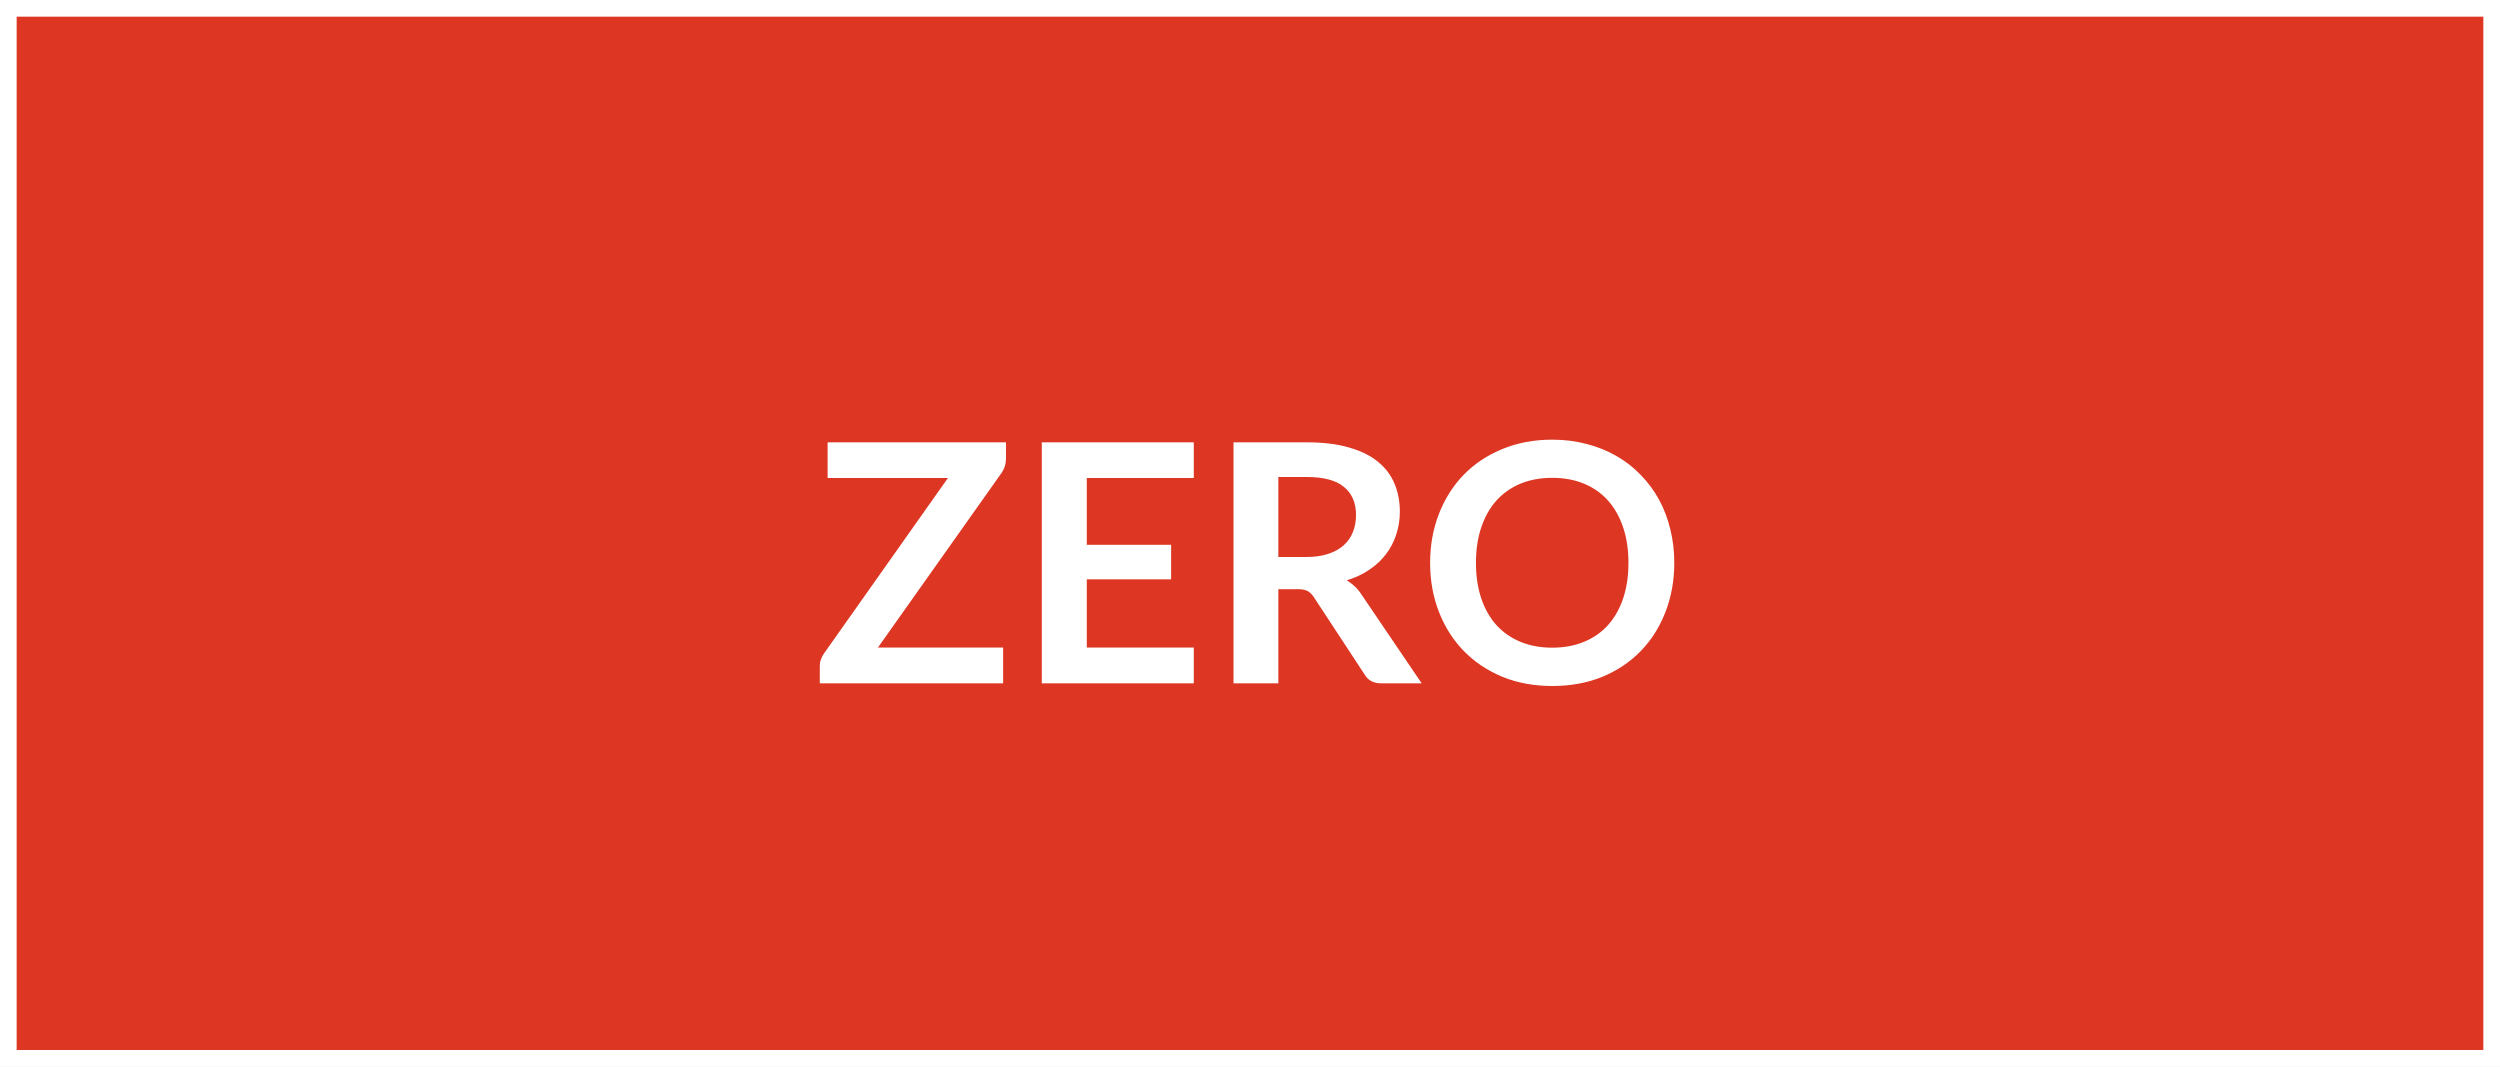
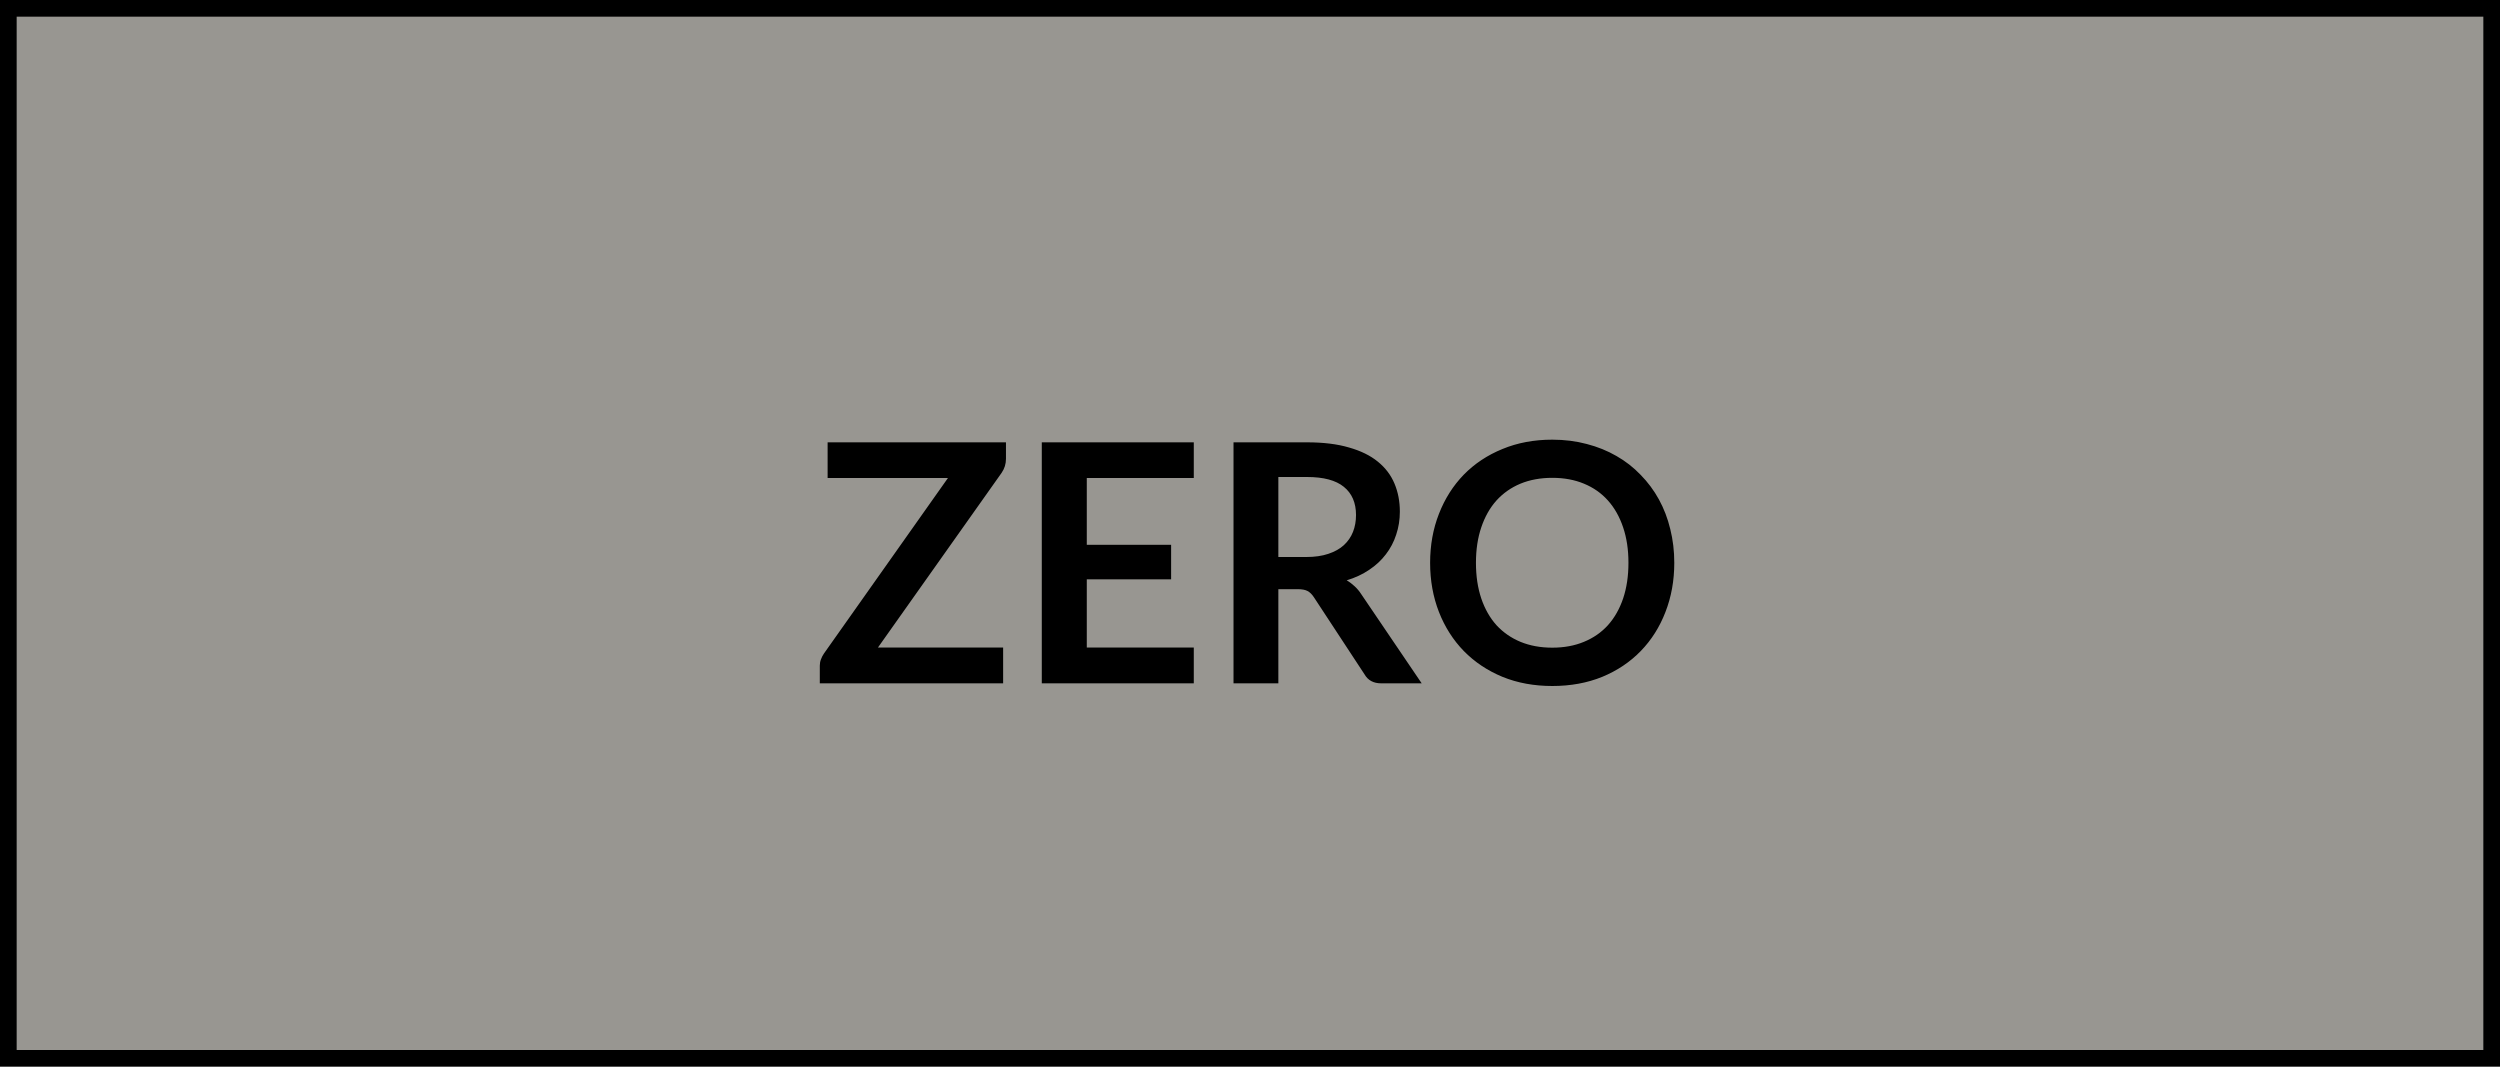
<svg xmlns="http://www.w3.org/2000/svg" width="150" height="64" viewBox="0 0 150 64" fill="none">
  <g clip-path="url(#clip0_1_73)">
-     <path d="M149.5 0.5H0.5V63.5H149.5V0.5Z" fill="#DD3623" />
-     <path d="M60.358 27.53C60.358 27.837 60.271 28.117 60.097 28.37L52.678 38.85H60.188V41H49.188V39.94C49.188 39.807 49.211 39.68 49.258 39.56C49.304 39.433 49.364 39.317 49.438 39.21L56.877 28.68H49.657V26.54H60.358V27.53ZM65.207 28.68V32.69H70.267V34.76H65.207V38.85H71.627V41H62.507V26.54H71.627V28.68H65.207ZM78.381 33.42C78.887 33.42 79.327 33.357 79.701 33.23C80.081 33.103 80.391 32.93 80.631 32.71C80.877 32.483 81.061 32.217 81.181 31.91C81.301 31.603 81.361 31.267 81.361 30.9C81.361 30.167 81.117 29.603 80.631 29.21C80.151 28.817 79.414 28.62 78.421 28.62H76.701V33.42H78.381ZM85.301 41H82.871C82.411 41 82.077 40.82 81.871 40.46L78.831 35.83C78.717 35.657 78.591 35.533 78.451 35.46C78.317 35.387 78.117 35.35 77.851 35.35H76.701V41H74.011V26.54H78.421C79.401 26.54 80.241 26.643 80.941 26.85C81.647 27.05 82.224 27.333 82.671 27.7C83.124 28.067 83.457 28.507 83.671 29.02C83.884 29.527 83.991 30.087 83.991 30.7C83.991 31.187 83.917 31.647 83.771 32.08C83.631 32.513 83.424 32.907 83.151 33.26C82.884 33.613 82.551 33.923 82.151 34.19C81.757 34.457 81.307 34.667 80.801 34.82C80.974 34.92 81.134 35.04 81.281 35.18C81.427 35.313 81.561 35.473 81.681 35.66L85.301 41ZM100.457 33.77C100.457 34.83 100.28 35.813 99.927 36.72C99.58 37.62 99.087 38.4 98.447 39.06C97.807 39.72 97.037 40.237 96.137 40.61C95.237 40.977 94.237 41.16 93.137 41.16C92.044 41.16 91.047 40.977 90.147 40.61C89.247 40.237 88.474 39.72 87.827 39.06C87.187 38.4 86.69 37.62 86.337 36.72C85.984 35.813 85.807 34.83 85.807 33.77C85.807 32.71 85.984 31.73 86.337 30.83C86.69 29.923 87.187 29.14 87.827 28.48C88.474 27.82 89.247 27.307 90.147 26.94C91.047 26.567 92.044 26.38 93.137 26.38C93.87 26.38 94.56 26.467 95.207 26.64C95.854 26.807 96.447 27.047 96.987 27.36C97.527 27.667 98.01 28.043 98.437 28.49C98.87 28.93 99.237 29.423 99.537 29.97C99.837 30.517 100.063 31.11 100.217 31.75C100.377 32.39 100.457 33.063 100.457 33.77ZM97.707 33.77C97.707 32.977 97.6 32.267 97.387 31.64C97.174 31.007 96.87 30.47 96.477 30.03C96.084 29.59 95.604 29.253 95.037 29.02C94.477 28.787 93.844 28.67 93.137 28.67C92.43 28.67 91.794 28.787 91.227 29.02C90.667 29.253 90.187 29.59 89.787 30.03C89.394 30.47 89.09 31.007 88.877 31.64C88.664 32.267 88.557 32.977 88.557 33.77C88.557 34.563 88.664 35.277 88.877 35.91C89.09 36.537 89.394 37.07 89.787 37.51C90.187 37.943 90.667 38.277 91.227 38.51C91.794 38.743 92.43 38.86 93.137 38.86C93.844 38.86 94.477 38.743 95.037 38.51C95.604 38.277 96.084 37.943 96.477 37.51C96.87 37.07 97.174 36.537 97.387 35.91C97.6 35.277 97.707 34.563 97.707 33.77Z" fill="white" />
-     <path d="M149.5 0.5H0.5V63.5H149.5V0.5Z" stroke="white" />
+     <path d="M149.5 0.5H0.5V63.5H149.5V0.5Z" fill="#989691" />
+     <path d="M60.358 27.53C60.358 27.837 60.271 28.117 60.097 28.37L52.678 38.85H60.188V41H49.188V39.94C49.188 39.807 49.211 39.68 49.258 39.56C49.304 39.433 49.364 39.317 49.438 39.21L56.877 28.68H49.657V26.54H60.358V27.53ZM65.207 28.68V32.69H70.267V34.76H65.207V38.85H71.627V41H62.507V26.54H71.627V28.68H65.207ZM78.381 33.42C78.887 33.42 79.327 33.357 79.701 33.23C80.081 33.103 80.391 32.93 80.631 32.71C80.877 32.483 81.061 32.217 81.181 31.91C81.301 31.603 81.361 31.267 81.361 30.9C81.361 30.167 81.117 29.603 80.631 29.21C80.151 28.817 79.414 28.62 78.421 28.62H76.701V33.42H78.381ZM85.301 41H82.871C82.411 41 82.077 40.82 81.871 40.46L78.831 35.83C78.717 35.657 78.591 35.533 78.451 35.46C78.317 35.387 78.117 35.35 77.851 35.35H76.701V41H74.011V26.54H78.421C79.401 26.54 80.241 26.643 80.941 26.85C81.647 27.05 82.224 27.333 82.671 27.7C83.124 28.067 83.457 28.507 83.671 29.02C83.884 29.527 83.991 30.087 83.991 30.7C83.991 31.187 83.917 31.647 83.771 32.08C83.631 32.513 83.424 32.907 83.151 33.26C82.884 33.613 82.551 33.923 82.151 34.19C81.757 34.457 81.307 34.667 80.801 34.82C80.974 34.92 81.134 35.04 81.281 35.18C81.427 35.313 81.561 35.473 81.681 35.66L85.301 41ZM100.457 33.77C100.457 34.83 100.28 35.813 99.927 36.72C99.58 37.62 99.087 38.4 98.447 39.06C97.807 39.72 97.037 40.237 96.137 40.61C95.237 40.977 94.237 41.16 93.137 41.16C92.044 41.16 91.047 40.977 90.147 40.61C89.247 40.237 88.474 39.72 87.827 39.06C87.187 38.4 86.69 37.62 86.337 36.72C85.984 35.813 85.807 34.83 85.807 33.77C85.807 32.71 85.984 31.73 86.337 30.83C86.69 29.923 87.187 29.14 87.827 28.48C88.474 27.82 89.247 27.307 90.147 26.94C91.047 26.567 92.044 26.38 93.137 26.38C93.87 26.38 94.56 26.467 95.207 26.64C95.854 26.807 96.447 27.047 96.987 27.36C97.527 27.667 98.01 28.043 98.437 28.49C98.87 28.93 99.237 29.423 99.537 29.97C99.837 30.517 100.063 31.11 100.217 31.75C100.377 32.39 100.457 33.063 100.457 33.77ZM97.707 33.77C97.707 32.977 97.6 32.267 97.387 31.64C97.174 31.007 96.87 30.47 96.477 30.03C96.084 29.59 95.604 29.253 95.037 29.02C94.477 28.787 93.844 28.67 93.137 28.67C92.43 28.67 91.794 28.787 91.227 29.02C90.667 29.253 90.187 29.59 89.787 30.03C89.394 30.47 89.09 31.007 88.877 31.64C88.664 32.267 88.557 32.977 88.557 33.77C88.557 34.563 88.664 35.277 88.877 35.91C89.09 36.537 89.394 37.07 89.787 37.51C90.187 37.943 90.667 38.277 91.227 38.51C91.794 38.743 92.43 38.86 93.137 38.86C93.844 38.86 94.477 38.743 95.037 38.51C95.604 38.277 96.084 37.943 96.477 37.51C96.87 37.07 97.174 36.537 97.387 35.91C97.6 35.277 97.707 34.563 97.707 33.77Z" fill="black" />
+     <path d="M149.5 0.5H0.5V63.5H149.5V0.5Z" stroke="black" />
  </g>
  <defs>
    <clipPath id="clip0_1_73">
      <rect width="150" height="64" fill="white" />
    </clipPath>
  </defs>
</svg>
